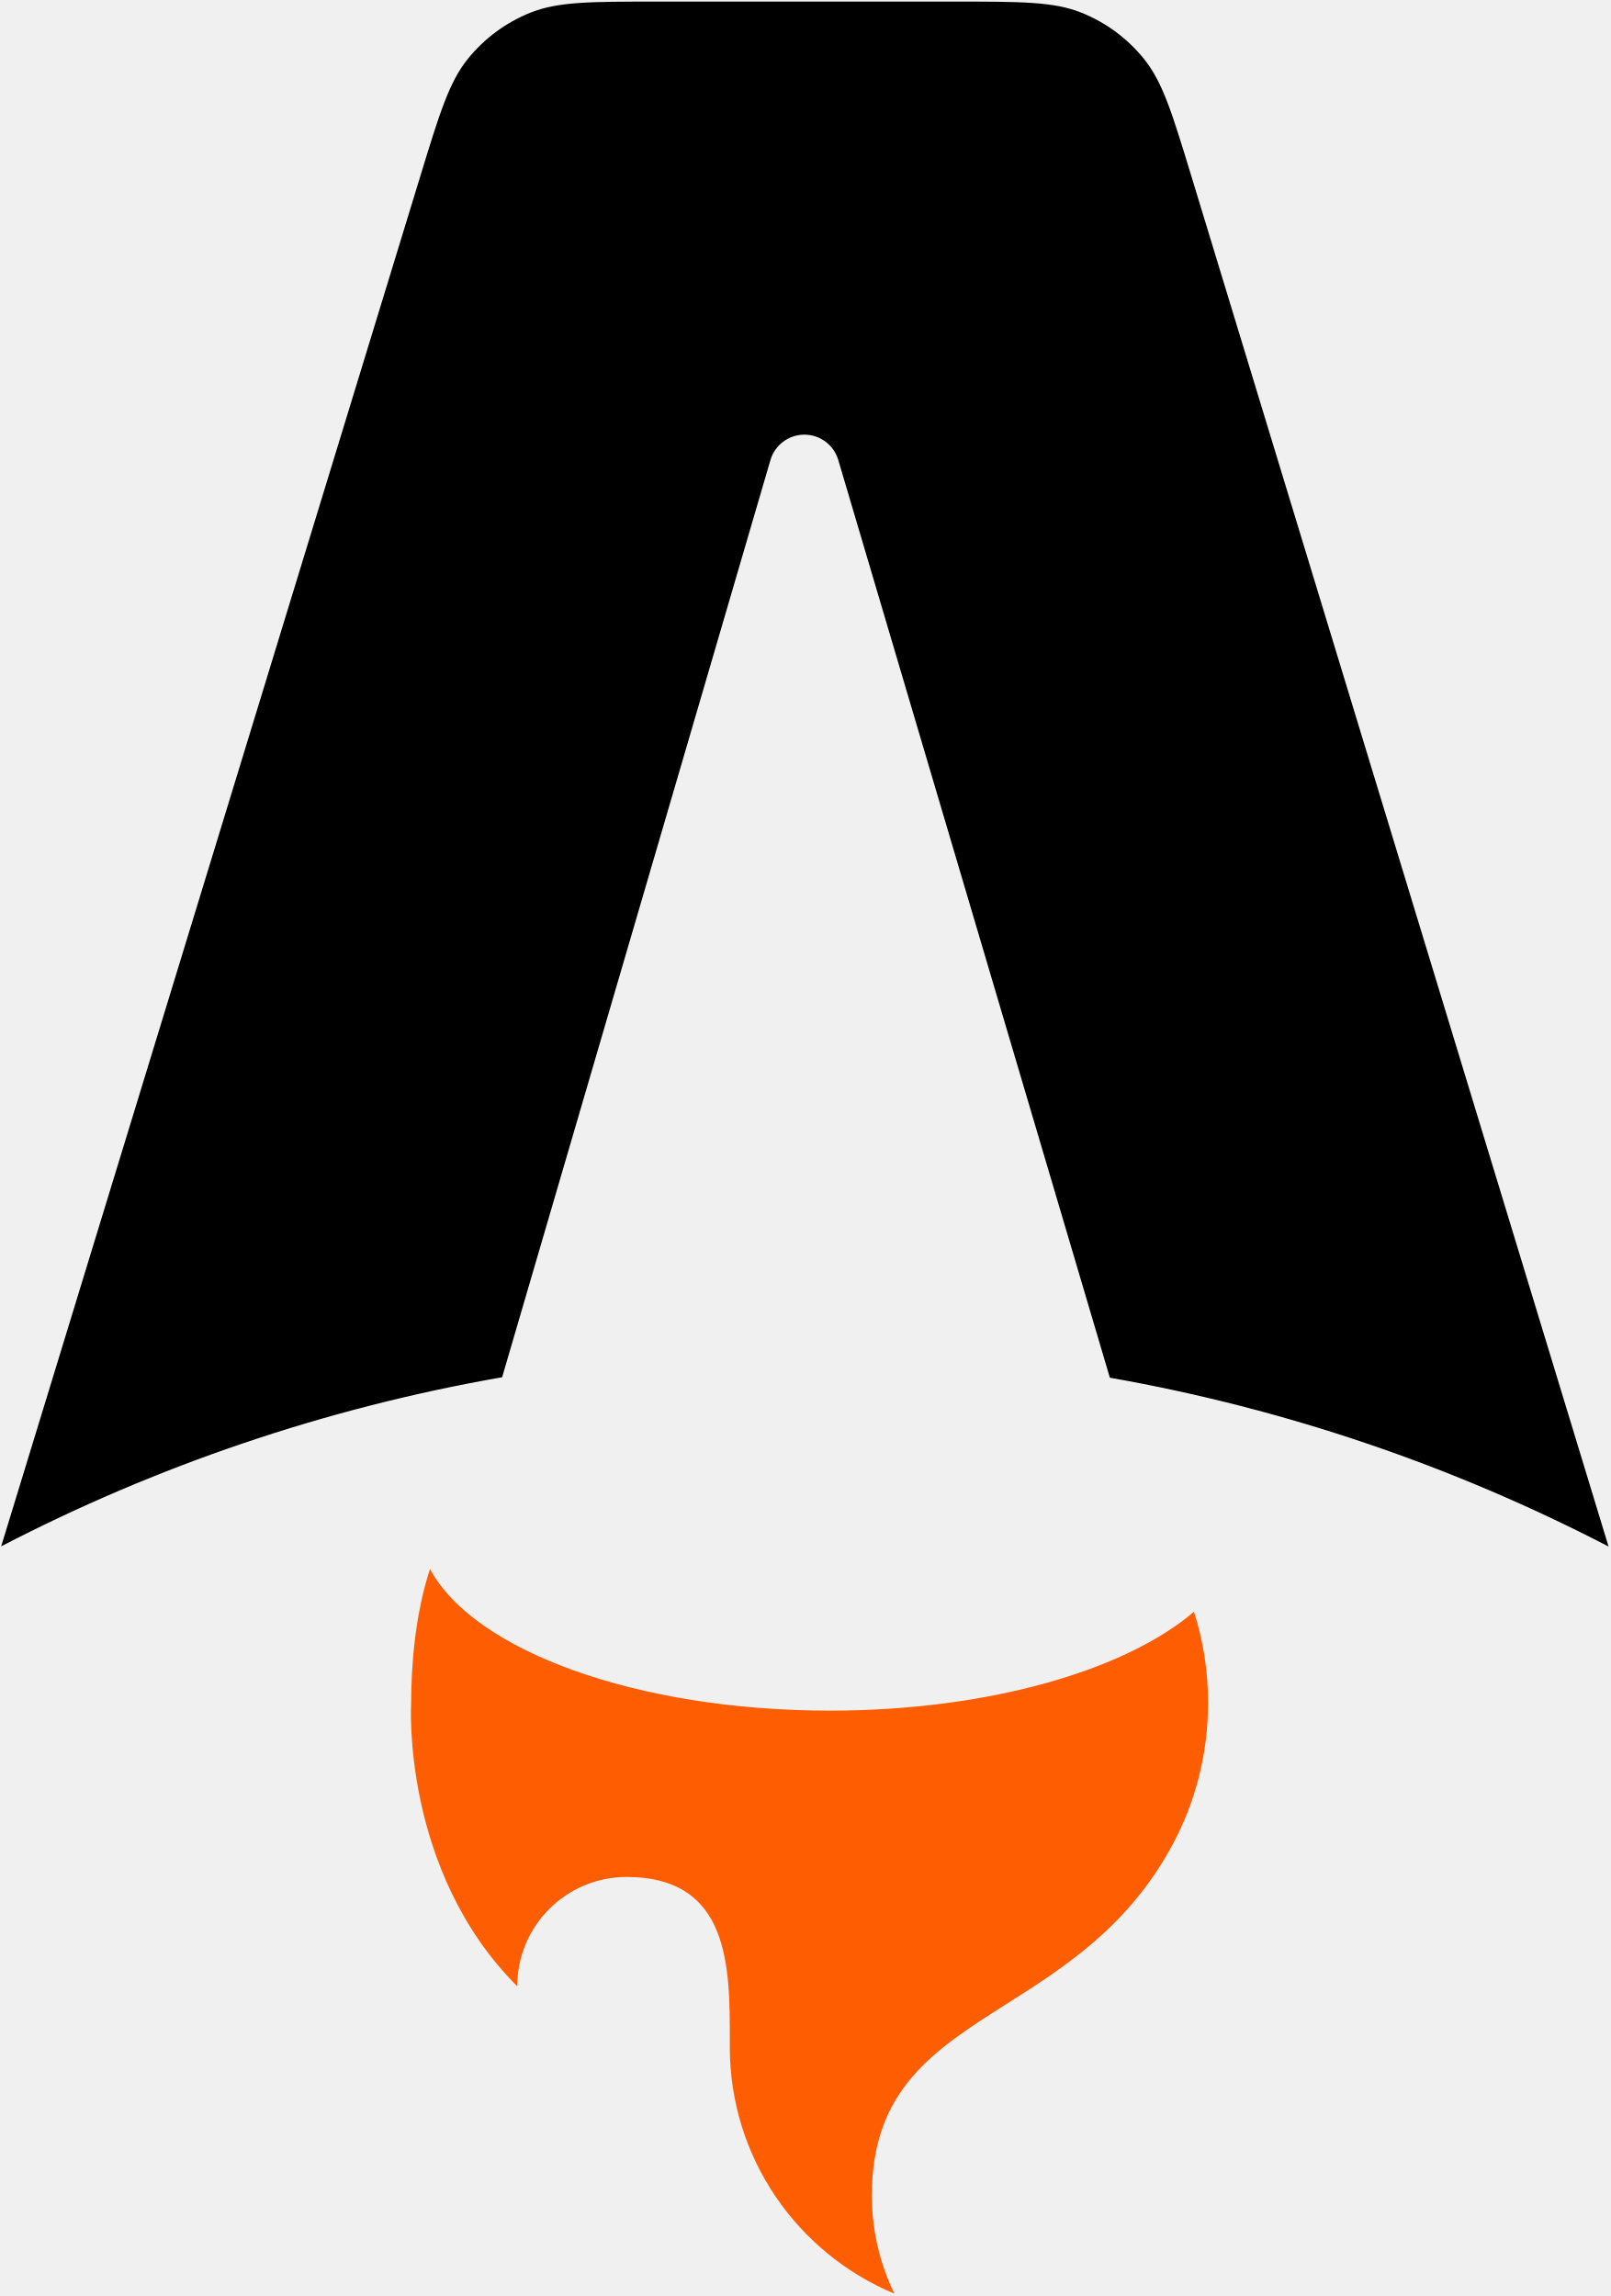
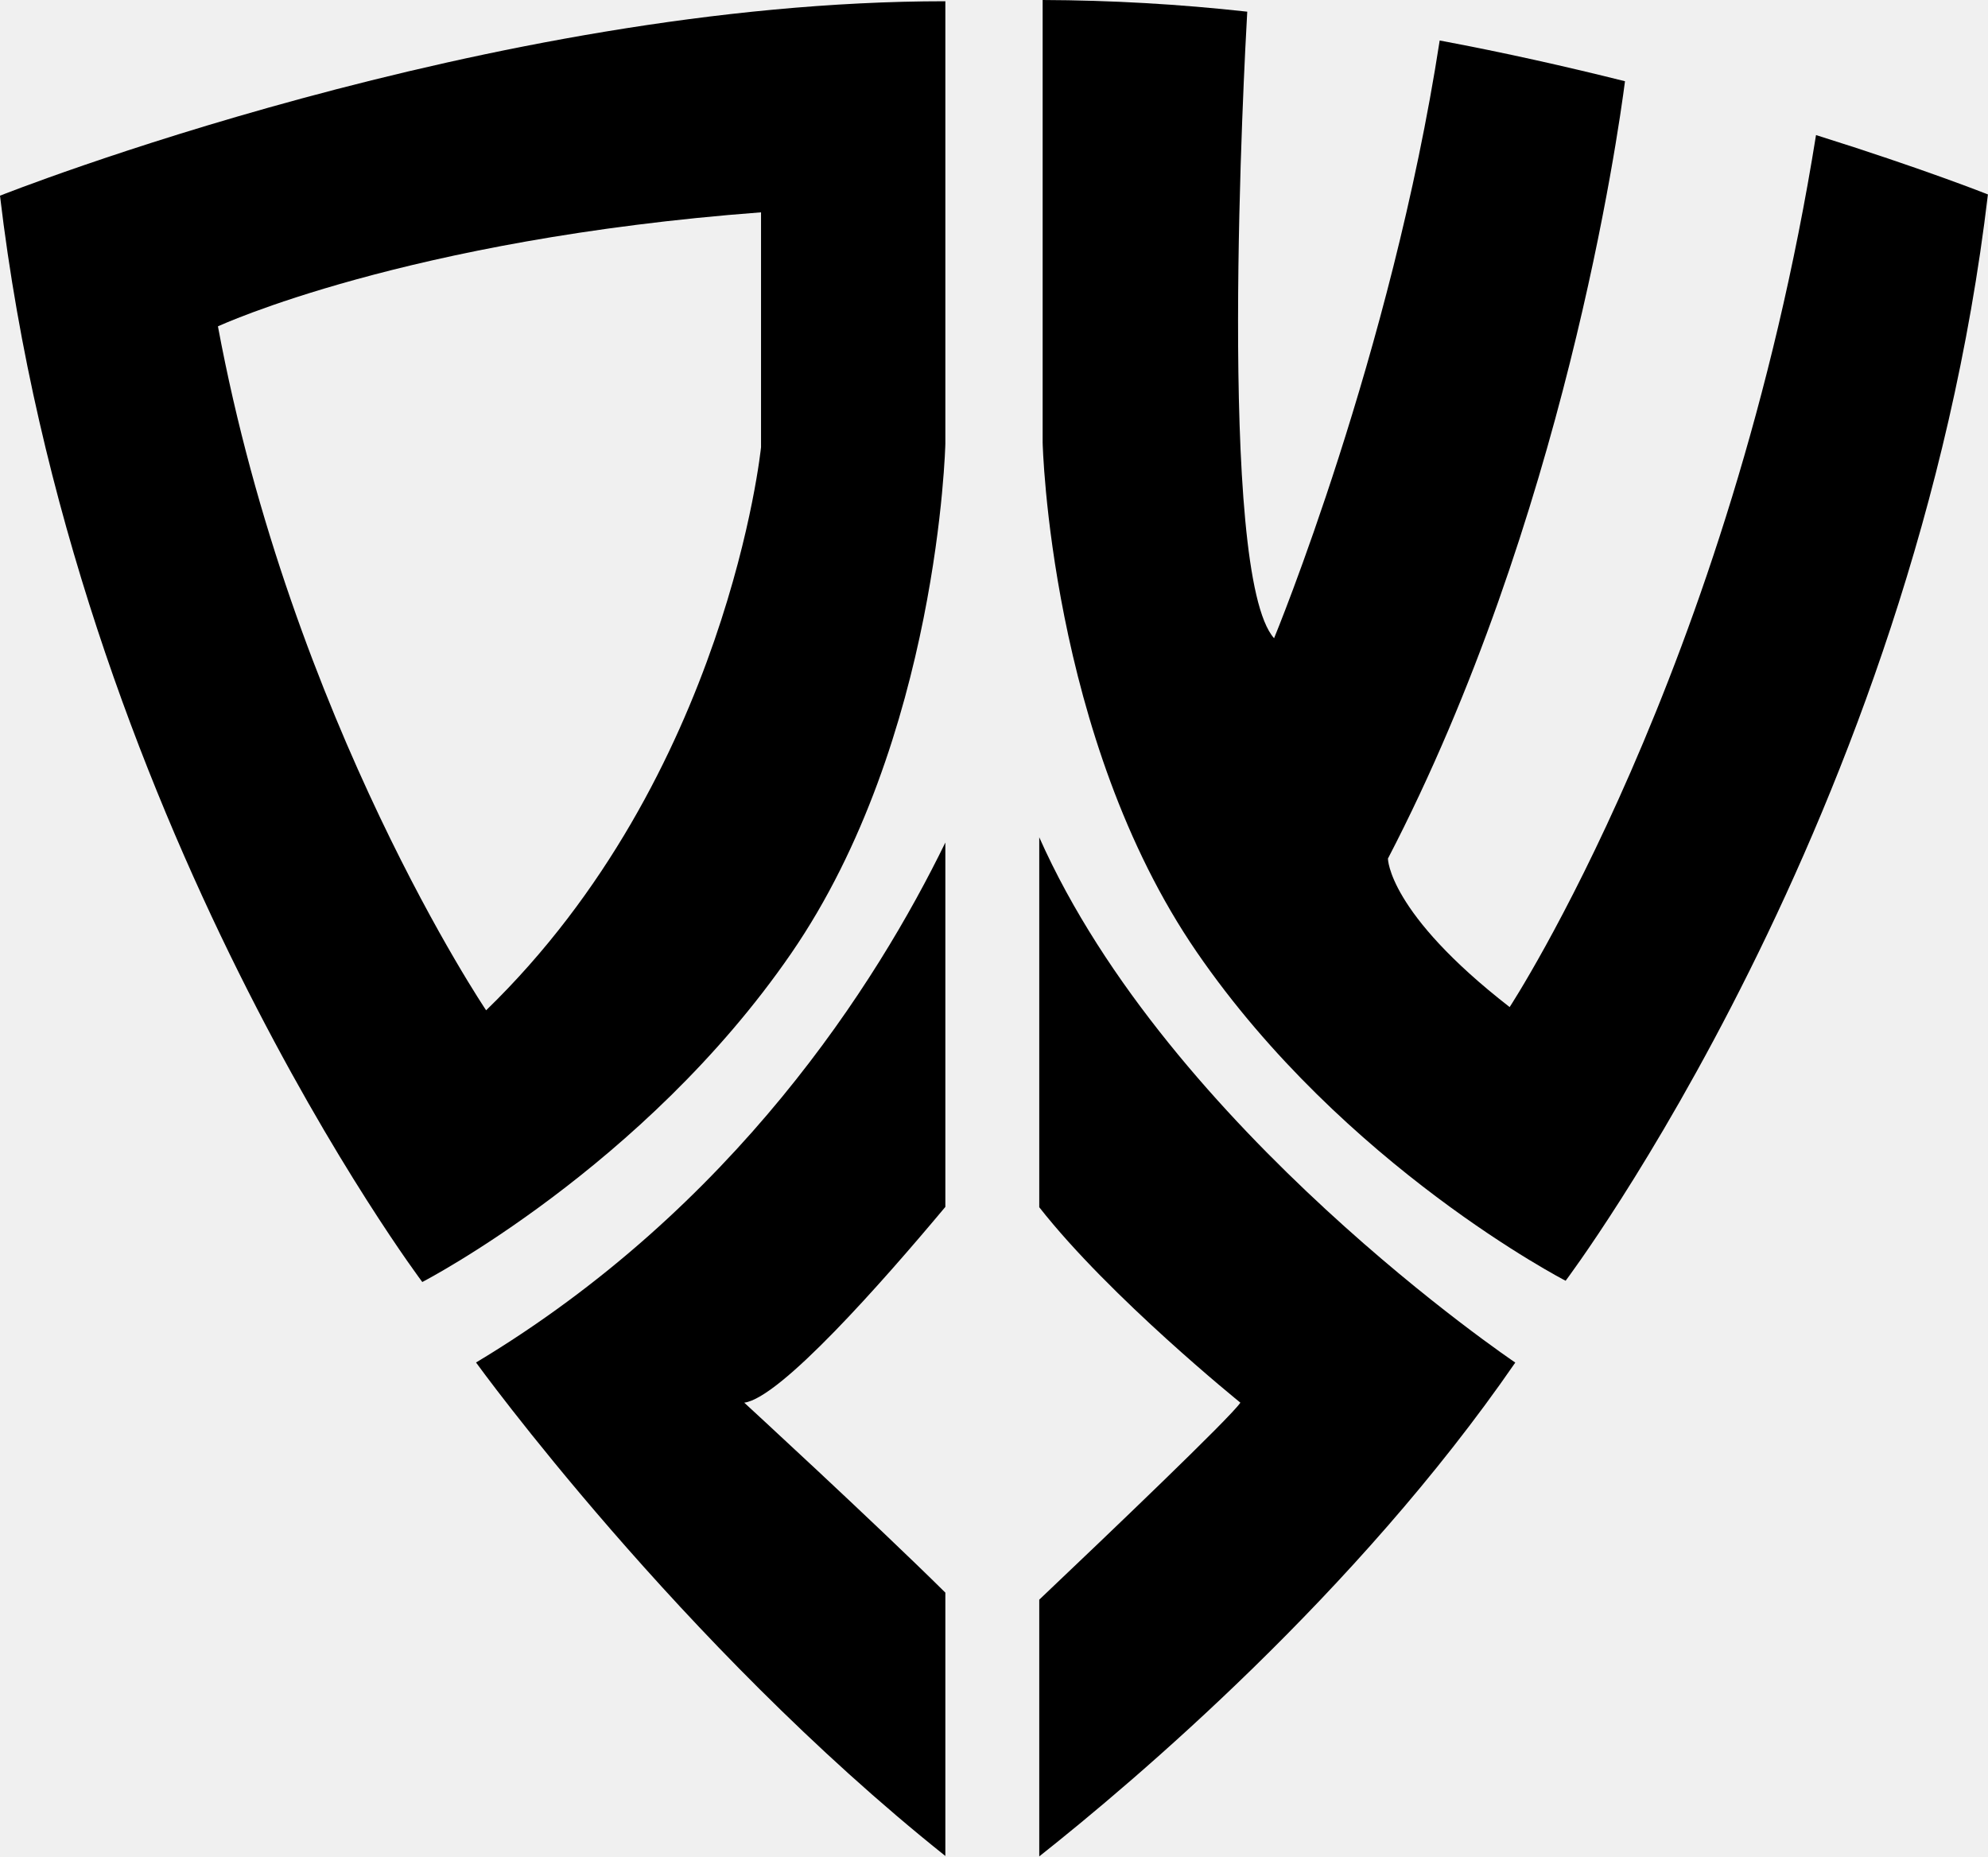
- <svg xmlns="http://www.w3.org/2000/svg" viewBox="0 0 627 894" fill="none">
-   <style>
-     #letter-a {
-       fill: black;
-     }
-     @media (prefers-color-scheme: dark) {
-       #letter-a {
-         fill: white;
-       }
-     }
-   </style>
-   <path id="letter-a" fill-rule="evenodd" clip-rule="evenodd" d="M445.433 22.983C452.722 32.032 456.439 44.243 463.873 68.665L626.281 602.176C566.234 571.026 500.957 548.56 432.115 536.439L326.371 179.099C324.641 173.252 319.27 169.241 313.173 169.241C307.06 169.241 301.68 173.273 299.963 179.14L195.5 536.259C126.338 548.325 60.763 570.832 0.459 602.095L163.664 68.541C171.121 44.162 174.85 31.972 182.14 22.939C188.575 14.965 196.946 8.772 206.454 4.95C217.224 0.622 229.971 0.622 255.466 0.622H372.034C397.562 0.622 410.326 0.622 421.106 4.96C430.622 8.789 438.998 14.995 445.433 22.983Z" />
-   <path fill-rule="evenodd" clip-rule="evenodd" d="M464.867 627.566C438.094 650.46 384.655 666.073 323.101 666.073C247.551 666.073 184.229 642.553 167.426 610.921C161.419 629.05 160.072 649.798 160.072 663.052C160.072 663.052 156.114 728.134 201.38 773.401C201.38 749.896 220.435 730.842 243.939 730.842C284.226 730.842 284.181 765.99 284.144 794.506C284.143 795.36 284.142 796.209 284.142 797.051C284.142 840.333 310.595 877.436 348.215 893.075C342.596 881.518 339.444 868.54 339.444 854.825C339.444 813.545 363.679 798.175 391.845 780.311C414.255 766.098 439.155 750.307 456.315 718.629C465.268 702.101 470.352 683.17 470.352 663.052C470.352 650.68 468.43 638.757 464.867 627.566Z" fill="#FF5D01" />
+ <svg xmlns="http://www.w3.org/2000/svg" viewBox="0 0 240.09 224.16">
+   <path fill="currentColor" d="M0,23.63C8.91,98.94,51,154.81,51,154.81S77.74,141,95.55,115.13s18.62-61.54,18.62-61.54V.15C59.11.15,0,23.63,0,23.63ZM91.91,54s-4,39.68-33.2,68c0,0-23.49-34.82-32.39-82.59,0,0,22.67-10.53,65.59-13.77Z" />
+   <path fill="currentColor" d="M219.32,16.31c-10.34,64.62-37,105.3-37,105.3-14.7-11.41-14.7-17.93-14.7-17.93,21.24-40.87,27.8-87.44,28.63-93.87-7-1.75-14.51-3.45-22.38-4.92-5.86,38-20,72.18-20,72.18-6.94-7.75-3.58-69.73-3.24-75.66A231.75,231.75,0,0,0,125.92,0V53.44s.81,35.63,18.62,61.54,44.54,39.68,44.54,39.68,42.1-55.87,51-131.18C240.09,23.48,232.12,20.32,219.32,16.31Z" />
+   <path fill="currentColor" d="M114.17,192.32c-8.68-8.59-24.29-22.94-24.29-22.94,4.33-.54,16.62-14.47,24.29-23.64v-44c-8.29,17-25.46,44.06-56.68,62.79,0,0,24.59,34,56.68,59.59Z" />
+   <path fill="currentColor" d="M125.51,101.11v44.67c8.56,10.91,24.29,23.6,24.29,23.6-1.15,1.74-15.93,15.86-24.29,23.79v31c11.54-9.13,38.3-31.78,57.49-59.63C183,164.53,141.21,136.45,125.51,101.11Z" />
</svg>
